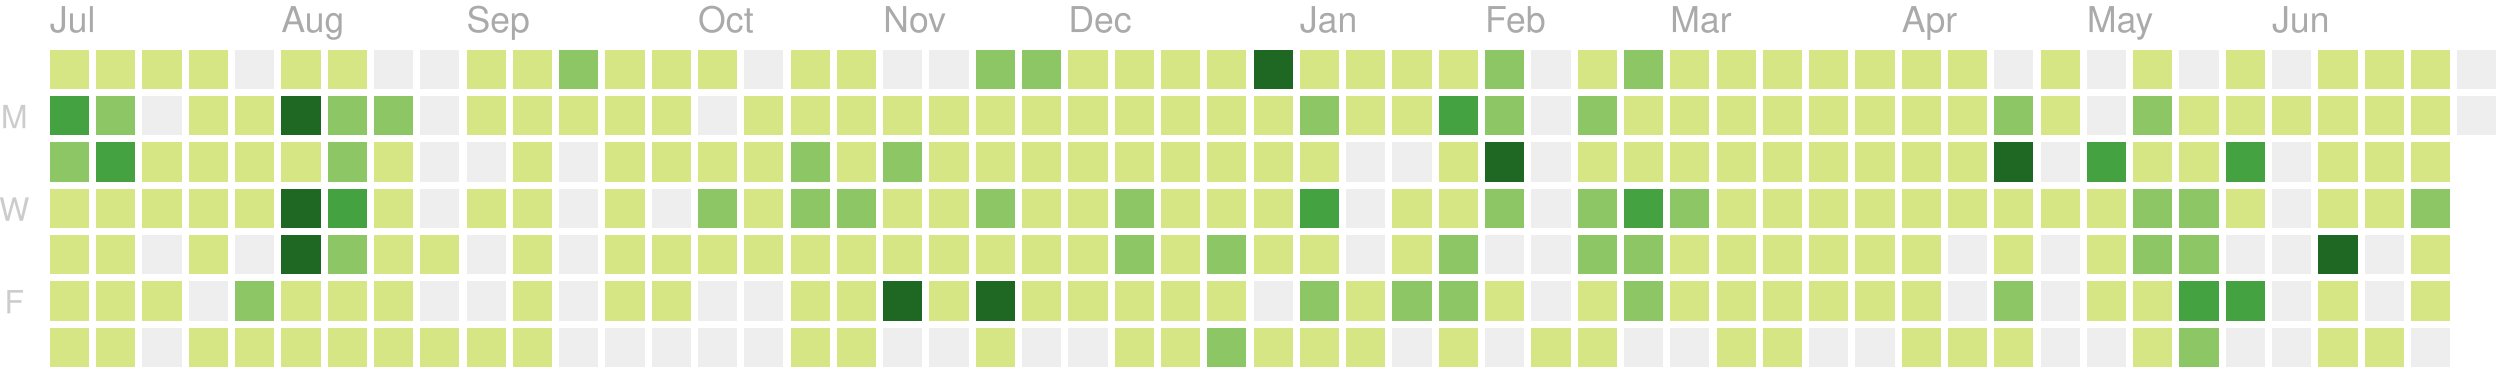
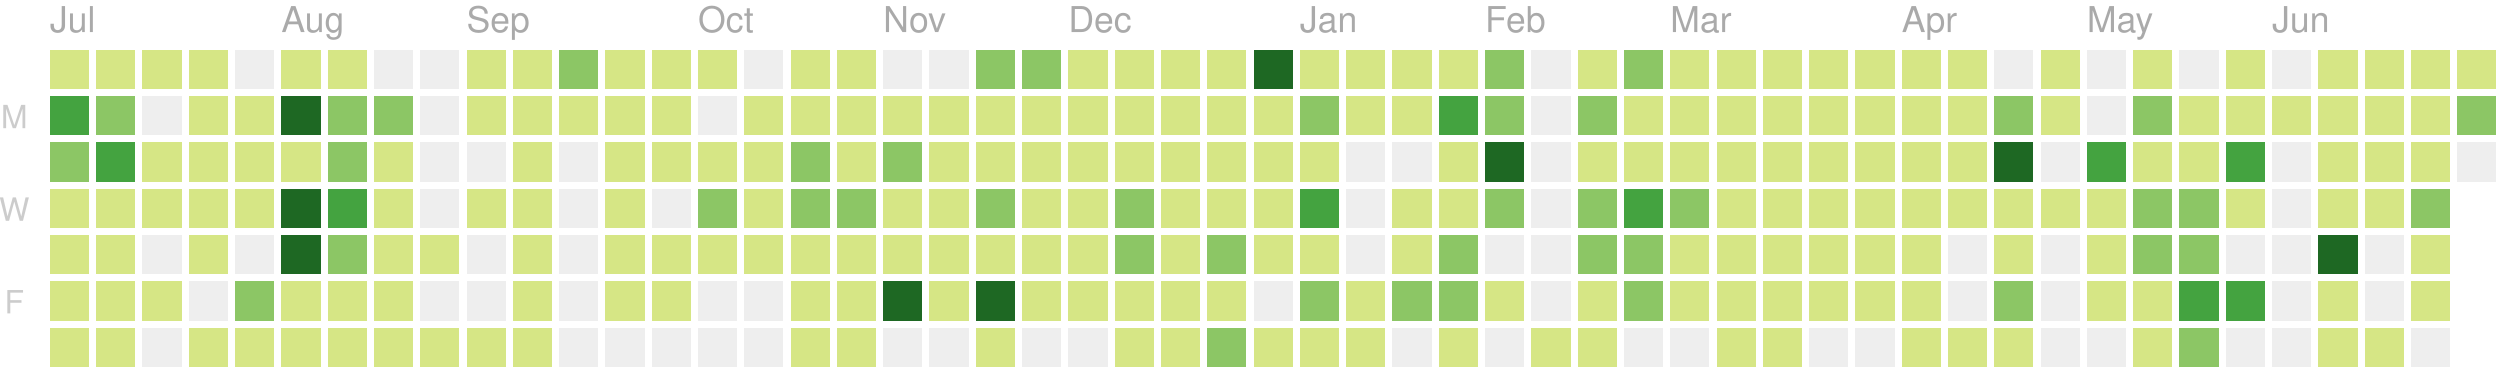
<svg xmlns="http://www.w3.org/2000/svg" version="1.1" width="702" height="104">
  <rect style="fill:#d6e685;shape-rendering:crispedges;" data-score="5" data-date="2018-07-01" x="14" y="14" width="11" height="11" />
  <rect style="fill:#d6e685;shape-rendering:crispedges;" data-score="3" data-date="2018-07-08" x="27" y="14" width="11" height="11" />
  <rect style="fill:#d6e685;shape-rendering:crispedges;" data-score="1" data-date="2018-07-15" x="40" y="14" width="11" height="11" />
  <rect style="fill:#d6e685;shape-rendering:crispedges;" data-score="2" data-date="2018-07-22" x="53" y="14" width="11" height="11" />
  <rect style="fill:#eeeeee;shape-rendering:crispedges;" data-score="0" data-date="2018-07-29" x="66" y="14" width="11" height="11" />
  <rect style="fill:#d6e685;shape-rendering:crispedges;" data-score="1" data-date="2018-08-05" x="79" y="14" width="11" height="11" />
  <rect style="fill:#d6e685;shape-rendering:crispedges;" data-score="3" data-date="2018-08-12" x="92" y="14" width="11" height="11" />
  <rect style="fill:#eeeeee;shape-rendering:crispedges;" data-score="0" data-date="2018-08-19" x="105" y="14" width="11" height="11" />
  <rect style="fill:#eeeeee;shape-rendering:crispedges;" data-score="0" data-date="2018-08-26" x="118" y="14" width="11" height="11" />
  <rect style="fill:#d6e685;shape-rendering:crispedges;" data-score="1" data-date="2018-09-02" x="131" y="14" width="11" height="11" />
  <rect style="fill:#d6e685;shape-rendering:crispedges;" data-score="5" data-date="2018-09-09" x="144" y="14" width="11" height="11" />
  <rect style="fill:#8cc665;shape-rendering:crispedges;" data-score="15" data-date="2018-09-16" x="157" y="14" width="11" height="11" />
  <rect style="fill:#d6e685;shape-rendering:crispedges;" data-score="6" data-date="2018-09-23" x="170" y="14" width="11" height="11" />
  <rect style="fill:#d6e685;shape-rendering:crispedges;" data-score="1" data-date="2018-09-30" x="183" y="14" width="11" height="11" />
  <rect style="fill:#d6e685;shape-rendering:crispedges;" data-score="2" data-date="2018-10-07" x="196" y="14" width="11" height="11" />
  <rect style="fill:#eeeeee;shape-rendering:crispedges;" data-score="0" data-date="2018-10-14" x="209" y="14" width="11" height="11" />
  <rect style="fill:#d6e685;shape-rendering:crispedges;" data-score="1" data-date="2018-10-21" x="222" y="14" width="11" height="11" />
  <rect style="fill:#d6e685;shape-rendering:crispedges;" data-score="10" data-date="2018-10-28" x="235" y="14" width="11" height="11" />
  <rect style="fill:#eeeeee;shape-rendering:crispedges;" data-score="0" data-date="2018-11-04" x="248" y="14" width="11" height="11" />
  <rect style="fill:#eeeeee;shape-rendering:crispedges;" data-score="0" data-date="2018-11-11" x="261" y="14" width="11" height="11" />
  <rect style="fill:#8cc665;shape-rendering:crispedges;" data-score="15" data-date="2018-11-18" x="274" y="14" width="11" height="11" />
  <rect style="fill:#8cc665;shape-rendering:crispedges;" data-score="17" data-date="2018-11-25" x="287" y="14" width="11" height="11" />
  <rect style="fill:#d6e685;shape-rendering:crispedges;" data-score="4" data-date="2018-12-02" x="300" y="14" width="11" height="11" />
  <rect style="fill:#d6e685;shape-rendering:crispedges;" data-score="2" data-date="2018-12-09" x="313" y="14" width="11" height="11" />
  <rect style="fill:#d6e685;shape-rendering:crispedges;" data-score="3" data-date="2018-12-16" x="326" y="14" width="11" height="11" />
  <rect style="fill:#d6e685;shape-rendering:crispedges;" data-score="4" data-date="2018-12-23" x="339" y="14" width="11" height="11" />
  <rect style="fill:#1e6823;shape-rendering:crispedges;" data-score="82" data-date="2018-12-30" x="352" y="14" width="11" height="11" />
  <rect style="fill:#d6e685;shape-rendering:crispedges;" data-score="7" data-date="2019-01-06" x="365" y="14" width="11" height="11" />
  <rect style="fill:#d6e685;shape-rendering:crispedges;" data-score="1" data-date="2019-01-13" x="378" y="14" width="11" height="11" />
  <rect style="fill:#d6e685;shape-rendering:crispedges;" data-score="8" data-date="2019-01-20" x="391" y="14" width="11" height="11" />
  <rect style="fill:#d6e685;shape-rendering:crispedges;" data-score="7" data-date="2019-01-27" x="404" y="14" width="11" height="11" />
  <rect style="fill:#8cc665;shape-rendering:crispedges;" data-score="20" data-date="2019-02-03" x="417" y="14" width="11" height="11" />
  <rect style="fill:#eeeeee;shape-rendering:crispedges;" data-score="0" data-date="2019-02-10" x="430" y="14" width="11" height="11" />
  <rect style="fill:#d6e685;shape-rendering:crispedges;" data-score="2" data-date="2019-02-17" x="443" y="14" width="11" height="11" />
  <rect style="fill:#8cc665;shape-rendering:crispedges;" data-score="13" data-date="2019-02-24" x="456" y="14" width="11" height="11" />
  <rect style="fill:#d6e685;shape-rendering:crispedges;" data-score="6" data-date="2019-03-03" x="469" y="14" width="11" height="11" />
  <rect style="fill:#d6e685;shape-rendering:crispedges;" data-score="6" data-date="2019-03-10" x="482" y="14" width="11" height="11" />
  <rect style="fill:#d6e685;shape-rendering:crispedges;" data-score="1" data-date="2019-03-17" x="495" y="14" width="11" height="11" />
  <rect style="fill:#d6e685;shape-rendering:crispedges;" data-score="4" data-date="2019-03-24" x="508" y="14" width="11" height="11" />
  <rect style="fill:#d6e685;shape-rendering:crispedges;" data-score="3" data-date="2019-03-31" x="521" y="14" width="11" height="11" />
  <rect style="fill:#d6e685;shape-rendering:crispedges;" data-score="2" data-date="2019-04-07" x="534" y="14" width="11" height="11" />
  <rect style="fill:#d6e685;shape-rendering:crispedges;" data-score="3" data-date="2019-04-14" x="547" y="14" width="11" height="11" />
  <rect style="fill:#eeeeee;shape-rendering:crispedges;" data-score="0" data-date="2019-04-21" x="560" y="14" width="11" height="11" />
  <rect style="fill:#d6e685;shape-rendering:crispedges;" data-score="9" data-date="2019-04-28" x="573" y="14" width="11" height="11" />
  <rect style="fill:#eeeeee;shape-rendering:crispedges;" data-score="0" data-date="2019-05-05" x="586" y="14" width="11" height="11" />
  <rect style="fill:#d6e685;shape-rendering:crispedges;" data-score="6" data-date="2019-05-12" x="599" y="14" width="11" height="11" />
  <rect style="fill:#eeeeee;shape-rendering:crispedges;" data-score="0" data-date="2019-05-19" x="612" y="14" width="11" height="11" />
  <rect style="fill:#d6e685;shape-rendering:crispedges;" data-score="4" data-date="2019-05-26" x="625" y="14" width="11" height="11" />
  <rect style="fill:#eeeeee;shape-rendering:crispedges;" data-score="0" data-date="2019-06-02" x="638" y="14" width="11" height="11" />
  <rect style="fill:#d6e685;shape-rendering:crispedges;" data-score="1" data-date="2019-06-09" x="651" y="14" width="11" height="11" />
  <rect style="fill:#d6e685;shape-rendering:crispedges;" data-score="3" data-date="2019-06-16" x="664" y="14" width="11" height="11" />
  <rect style="fill:#d6e685;shape-rendering:crispedges;" data-score="2" data-date="2019-06-23" x="677" y="14" width="11" height="11" />
-   <rect style="fill:#eeeeee;shape-rendering:crispedges;" data-score="0" data-date="2019-06-30" x="690" y="14" width="11" height="11" />
+   <rect style="fill:#d6e685;shape-rendering:crispedges;" data-score="2" data-date="2019-06-30" x="690" y="14" width="11" height="11" />
  <rect style="fill:#44a340;shape-rendering:crispedges;" data-score="31" data-date="2018-07-02" x="14" y="27" width="11" height="11" />
  <rect style="fill:#8cc665;shape-rendering:crispedges;" data-score="13" data-date="2018-07-09" x="27" y="27" width="11" height="11" />
  <rect style="fill:#eeeeee;shape-rendering:crispedges;" data-score="0" data-date="2018-07-16" x="40" y="27" width="11" height="11" />
  <rect style="fill:#d6e685;shape-rendering:crispedges;" data-score="3" data-date="2018-07-23" x="53" y="27" width="11" height="11" />
  <rect style="fill:#d6e685;shape-rendering:crispedges;" data-score="8" data-date="2018-07-30" x="66" y="27" width="11" height="11" />
  <rect style="fill:#1e6823;shape-rendering:crispedges;" data-score="42" data-date="2018-08-06" x="79" y="27" width="11" height="11" />
  <rect style="fill:#8cc665;shape-rendering:crispedges;" data-score="16" data-date="2018-08-13" x="92" y="27" width="11" height="11" />
  <rect style="fill:#8cc665;shape-rendering:crispedges;" data-score="14" data-date="2018-08-20" x="105" y="27" width="11" height="11" />
  <rect style="fill:#eeeeee;shape-rendering:crispedges;" data-score="0" data-date="2018-08-27" x="118" y="27" width="11" height="11" />
  <rect style="fill:#d6e685;shape-rendering:crispedges;" data-score="2" data-date="2018-09-03" x="131" y="27" width="11" height="11" />
  <rect style="fill:#d6e685;shape-rendering:crispedges;" data-score="4" data-date="2018-09-10" x="144" y="27" width="11" height="11" />
  <rect style="fill:#d6e685;shape-rendering:crispedges;" data-score="1" data-date="2018-09-17" x="157" y="27" width="11" height="11" />
  <rect style="fill:#d6e685;shape-rendering:crispedges;" data-score="7" data-date="2018-09-24" x="170" y="27" width="11" height="11" />
  <rect style="fill:#d6e685;shape-rendering:crispedges;" data-score="3" data-date="2018-10-01" x="183" y="27" width="11" height="11" />
  <rect style="fill:#eeeeee;shape-rendering:crispedges;" data-score="0" data-date="2018-10-08" x="196" y="27" width="11" height="11" />
  <rect style="fill:#d6e685;shape-rendering:crispedges;" data-score="1" data-date="2018-10-15" x="209" y="27" width="11" height="11" />
  <rect style="fill:#d6e685;shape-rendering:crispedges;" data-score="1" data-date="2018-10-22" x="222" y="27" width="11" height="11" />
  <rect style="fill:#d6e685;shape-rendering:crispedges;" data-score="9" data-date="2018-10-29" x="235" y="27" width="11" height="11" />
  <rect style="fill:#d6e685;shape-rendering:crispedges;" data-score="6" data-date="2018-11-05" x="248" y="27" width="11" height="11" />
  <rect style="fill:#d6e685;shape-rendering:crispedges;" data-score="10" data-date="2018-11-12" x="261" y="27" width="11" height="11" />
  <rect style="fill:#d6e685;shape-rendering:crispedges;" data-score="11" data-date="2018-11-19" x="274" y="27" width="11" height="11" />
  <rect style="fill:#d6e685;shape-rendering:crispedges;" data-score="10" data-date="2018-11-26" x="287" y="27" width="11" height="11" />
  <rect style="fill:#d6e685;shape-rendering:crispedges;" data-score="4" data-date="2018-12-03" x="300" y="27" width="11" height="11" />
  <rect style="fill:#d6e685;shape-rendering:crispedges;" data-score="8" data-date="2018-12-10" x="313" y="27" width="11" height="11" />
  <rect style="fill:#d6e685;shape-rendering:crispedges;" data-score="10" data-date="2018-12-17" x="326" y="27" width="11" height="11" />
  <rect style="fill:#d6e685;shape-rendering:crispedges;" data-score="4" data-date="2018-12-24" x="339" y="27" width="11" height="11" />
  <rect style="fill:#d6e685;shape-rendering:crispedges;" data-score="8" data-date="2018-12-31" x="352" y="27" width="11" height="11" />
  <rect style="fill:#8cc665;shape-rendering:crispedges;" data-score="12" data-date="2019-01-07" x="365" y="27" width="11" height="11" />
  <rect style="fill:#d6e685;shape-rendering:crispedges;" data-score="2" data-date="2019-01-14" x="378" y="27" width="11" height="11" />
  <rect style="fill:#d6e685;shape-rendering:crispedges;" data-score="6" data-date="2019-01-21" x="391" y="27" width="11" height="11" />
  <rect style="fill:#44a340;shape-rendering:crispedges;" data-score="26" data-date="2019-01-28" x="404" y="27" width="11" height="11" />
  <rect style="fill:#8cc665;shape-rendering:crispedges;" data-score="17" data-date="2019-02-04" x="417" y="27" width="11" height="11" />
  <rect style="fill:#eeeeee;shape-rendering:crispedges;" data-score="0" data-date="2019-02-11" x="430" y="27" width="11" height="11" />
  <rect style="fill:#8cc665;shape-rendering:crispedges;" data-score="14" data-date="2019-02-18" x="443" y="27" width="11" height="11" />
  <rect style="fill:#d6e685;shape-rendering:crispedges;" data-score="3" data-date="2019-02-25" x="456" y="27" width="11" height="11" />
  <rect style="fill:#d6e685;shape-rendering:crispedges;" data-score="11" data-date="2019-03-04" x="469" y="27" width="11" height="11" />
  <rect style="fill:#d6e685;shape-rendering:crispedges;" data-score="5" data-date="2019-03-11" x="482" y="27" width="11" height="11" />
  <rect style="fill:#d6e685;shape-rendering:crispedges;" data-score="11" data-date="2019-03-18" x="495" y="27" width="11" height="11" />
  <rect style="fill:#d6e685;shape-rendering:crispedges;" data-score="4" data-date="2019-03-25" x="508" y="27" width="11" height="11" />
  <rect style="fill:#d6e685;shape-rendering:crispedges;" data-score="2" data-date="2019-04-01" x="521" y="27" width="11" height="11" />
  <rect style="fill:#d6e685;shape-rendering:crispedges;" data-score="2" data-date="2019-04-08" x="534" y="27" width="11" height="11" />
  <rect style="fill:#d6e685;shape-rendering:crispedges;" data-score="2" data-date="2019-04-15" x="547" y="27" width="11" height="11" />
  <rect style="fill:#8cc665;shape-rendering:crispedges;" data-score="14" data-date="2019-04-22" x="560" y="27" width="11" height="11" />
  <rect style="fill:#d6e685;shape-rendering:crispedges;" data-score="7" data-date="2019-04-29" x="573" y="27" width="11" height="11" />
  <rect style="fill:#eeeeee;shape-rendering:crispedges;" data-score="0" data-date="2019-05-06" x="586" y="27" width="11" height="11" />
  <rect style="fill:#8cc665;shape-rendering:crispedges;" data-score="17" data-date="2019-05-13" x="599" y="27" width="11" height="11" />
  <rect style="fill:#d6e685;shape-rendering:crispedges;" data-score="11" data-date="2019-05-20" x="612" y="27" width="11" height="11" />
  <rect style="fill:#d6e685;shape-rendering:crispedges;" data-score="11" data-date="2019-05-27" x="625" y="27" width="11" height="11" />
  <rect style="fill:#d6e685;shape-rendering:crispedges;" data-score="2" data-date="2019-06-03" x="638" y="27" width="11" height="11" />
  <rect style="fill:#d6e685;shape-rendering:crispedges;" data-score="6" data-date="2019-06-10" x="651" y="27" width="11" height="11" />
  <rect style="fill:#d6e685;shape-rendering:crispedges;" data-score="11" data-date="2019-06-17" x="664" y="27" width="11" height="11" />
  <rect style="fill:#d6e685;shape-rendering:crispedges;" data-score="3" data-date="2019-06-24" x="677" y="27" width="11" height="11" />
-   <rect style="fill:#eeeeee;shape-rendering:crispedges;" data-score="0" data-date="2019-07-01" x="690" y="27" width="11" height="11" />
+   <rect style="fill:#8cc665;shape-rendering:crispedges;" data-score="17" data-date="2019-07-01" x="690" y="27" width="11" height="11" />
  <rect style="fill:#8cc665;shape-rendering:crispedges;" data-score="18" data-date="2018-07-03" x="14" y="40" width="11" height="11" />
  <rect style="fill:#44a340;shape-rendering:crispedges;" data-score="25" data-date="2018-07-10" x="27" y="40" width="11" height="11" />
  <rect style="fill:#d6e685;shape-rendering:crispedges;" data-score="4" data-date="2018-07-17" x="40" y="40" width="11" height="11" />
  <rect style="fill:#d6e685;shape-rendering:crispedges;" data-score="5" data-date="2018-07-24" x="53" y="40" width="11" height="11" />
  <rect style="fill:#d6e685;shape-rendering:crispedges;" data-score="6" data-date="2018-07-31" x="66" y="40" width="11" height="11" />
  <rect style="fill:#d6e685;shape-rendering:crispedges;" data-score="9" data-date="2018-08-07" x="79" y="40" width="11" height="11" />
  <rect style="fill:#8cc665;shape-rendering:crispedges;" data-score="17" data-date="2018-08-14" x="92" y="40" width="11" height="11" />
  <rect style="fill:#d6e685;shape-rendering:crispedges;" data-score="6" data-date="2018-08-21" x="105" y="40" width="11" height="11" />
  <rect style="fill:#eeeeee;shape-rendering:crispedges;" data-score="0" data-date="2018-08-28" x="118" y="40" width="11" height="11" />
  <rect style="fill:#eeeeee;shape-rendering:crispedges;" data-score="0" data-date="2018-09-04" x="131" y="40" width="11" height="11" />
  <rect style="fill:#d6e685;shape-rendering:crispedges;" data-score="5" data-date="2018-09-11" x="144" y="40" width="11" height="11" />
  <rect style="fill:#eeeeee;shape-rendering:crispedges;" data-score="0" data-date="2018-09-18" x="157" y="40" width="11" height="11" />
  <rect style="fill:#d6e685;shape-rendering:crispedges;" data-score="1" data-date="2018-09-25" x="170" y="40" width="11" height="11" />
  <rect style="fill:#d6e685;shape-rendering:crispedges;" data-score="10" data-date="2018-10-02" x="183" y="40" width="11" height="11" />
  <rect style="fill:#d6e685;shape-rendering:crispedges;" data-score="5" data-date="2018-10-09" x="196" y="40" width="11" height="11" />
  <rect style="fill:#d6e685;shape-rendering:crispedges;" data-score="5" data-date="2018-10-16" x="209" y="40" width="11" height="11" />
  <rect style="fill:#8cc665;shape-rendering:crispedges;" data-score="13" data-date="2018-10-23" x="222" y="40" width="11" height="11" />
  <rect style="fill:#d6e685;shape-rendering:crispedges;" data-score="9" data-date="2018-10-30" x="235" y="40" width="11" height="11" />
  <rect style="fill:#8cc665;shape-rendering:crispedges;" data-score="19" data-date="2018-11-06" x="248" y="40" width="11" height="11" />
  <rect style="fill:#d6e685;shape-rendering:crispedges;" data-score="1" data-date="2018-11-13" x="261" y="40" width="11" height="11" />
  <rect style="fill:#d6e685;shape-rendering:crispedges;" data-score="8" data-date="2018-11-20" x="274" y="40" width="11" height="11" />
  <rect style="fill:#d6e685;shape-rendering:crispedges;" data-score="6" data-date="2018-11-27" x="287" y="40" width="11" height="11" />
  <rect style="fill:#d6e685;shape-rendering:crispedges;" data-score="7" data-date="2018-12-04" x="300" y="40" width="11" height="11" />
  <rect style="fill:#d6e685;shape-rendering:crispedges;" data-score="5" data-date="2018-12-11" x="313" y="40" width="11" height="11" />
  <rect style="fill:#d6e685;shape-rendering:crispedges;" data-score="7" data-date="2018-12-18" x="326" y="40" width="11" height="11" />
  <rect style="fill:#d6e685;shape-rendering:crispedges;" data-score="2" data-date="2018-12-25" x="339" y="40" width="11" height="11" />
  <rect style="fill:#d6e685;shape-rendering:crispedges;" data-score="10" data-date="2019-01-01" x="352" y="40" width="11" height="11" />
  <rect style="fill:#d6e685;shape-rendering:crispedges;" data-score="4" data-date="2019-01-08" x="365" y="40" width="11" height="11" />
  <rect style="fill:#eeeeee;shape-rendering:crispedges;" data-score="0" data-date="2019-01-15" x="378" y="40" width="11" height="11" />
  <rect style="fill:#eeeeee;shape-rendering:crispedges;" data-score="0" data-date="2019-01-22" x="391" y="40" width="11" height="11" />
  <rect style="fill:#d6e685;shape-rendering:crispedges;" data-score="9" data-date="2019-01-29" x="404" y="40" width="11" height="11" />
  <rect style="fill:#1e6823;shape-rendering:crispedges;" data-score="35" data-date="2019-02-05" x="417" y="40" width="11" height="11" />
  <rect style="fill:#eeeeee;shape-rendering:crispedges;" data-score="0" data-date="2019-02-12" x="430" y="40" width="11" height="11" />
  <rect style="fill:#d6e685;shape-rendering:crispedges;" data-score="2" data-date="2019-02-19" x="443" y="40" width="11" height="11" />
  <rect style="fill:#d6e685;shape-rendering:crispedges;" data-score="3" data-date="2019-02-26" x="456" y="40" width="11" height="11" />
  <rect style="fill:#d6e685;shape-rendering:crispedges;" data-score="3" data-date="2019-03-05" x="469" y="40" width="11" height="11" />
  <rect style="fill:#d6e685;shape-rendering:crispedges;" data-score="2" data-date="2019-03-12" x="482" y="40" width="11" height="11" />
  <rect style="fill:#d6e685;shape-rendering:crispedges;" data-score="8" data-date="2019-03-19" x="495" y="40" width="11" height="11" />
  <rect style="fill:#d6e685;shape-rendering:crispedges;" data-score="3" data-date="2019-03-26" x="508" y="40" width="11" height="11" />
  <rect style="fill:#d6e685;shape-rendering:crispedges;" data-score="9" data-date="2019-04-02" x="521" y="40" width="11" height="11" />
  <rect style="fill:#d6e685;shape-rendering:crispedges;" data-score="4" data-date="2019-04-09" x="534" y="40" width="11" height="11" />
  <rect style="fill:#d6e685;shape-rendering:crispedges;" data-score="3" data-date="2019-04-16" x="547" y="40" width="11" height="11" />
  <rect style="fill:#1e6823;shape-rendering:crispedges;" data-score="35" data-date="2019-04-23" x="560" y="40" width="11" height="11" />
  <rect style="fill:#eeeeee;shape-rendering:crispedges;" data-score="0" data-date="2019-04-30" x="573" y="40" width="11" height="11" />
  <rect style="fill:#44a340;shape-rendering:crispedges;" data-score="32" data-date="2019-05-07" x="586" y="40" width="11" height="11" />
  <rect style="fill:#d6e685;shape-rendering:crispedges;" data-score="7" data-date="2019-05-14" x="599" y="40" width="11" height="11" />
  <rect style="fill:#d6e685;shape-rendering:crispedges;" data-score="8" data-date="2019-05-21" x="612" y="40" width="11" height="11" />
  <rect style="fill:#44a340;shape-rendering:crispedges;" data-score="33" data-date="2019-05-28" x="625" y="40" width="11" height="11" />
  <rect style="fill:#eeeeee;shape-rendering:crispedges;" data-score="0" data-date="2019-06-04" x="638" y="40" width="11" height="11" />
  <rect style="fill:#d6e685;shape-rendering:crispedges;" data-score="10" data-date="2019-06-11" x="651" y="40" width="11" height="11" />
  <rect style="fill:#d6e685;shape-rendering:crispedges;" data-score="4" data-date="2019-06-18" x="664" y="40" width="11" height="11" />
  <rect style="fill:#d6e685;shape-rendering:crispedges;" data-score="11" data-date="2019-06-25" x="677" y="40" width="11" height="11" />
+   <rect style="fill:#eeeeee;shape-rendering:crispedges;" data-score="0" data-date="2019-07-02" x="690" y="40" width="11" height="11" />
  <rect style="fill:#d6e685;shape-rendering:crispedges;" data-score="1" data-date="2018-07-04" x="14" y="53" width="11" height="11" />
  <rect style="fill:#d6e685;shape-rendering:crispedges;" data-score="4" data-date="2018-07-11" x="27" y="53" width="11" height="11" />
  <rect style="fill:#d6e685;shape-rendering:crispedges;" data-score="1" data-date="2018-07-18" x="40" y="53" width="11" height="11" />
  <rect style="fill:#d6e685;shape-rendering:crispedges;" data-score="3" data-date="2018-07-25" x="53" y="53" width="11" height="11" />
  <rect style="fill:#d6e685;shape-rendering:crispedges;" data-score="10" data-date="2018-08-01" x="66" y="53" width="11" height="11" />
  <rect style="fill:#1e6823;shape-rendering:crispedges;" data-score="40" data-date="2018-08-08" x="79" y="53" width="11" height="11" />
  <rect style="fill:#44a340;shape-rendering:crispedges;" data-score="27" data-date="2018-08-15" x="92" y="53" width="11" height="11" />
  <rect style="fill:#d6e685;shape-rendering:crispedges;" data-score="3" data-date="2018-08-22" x="105" y="53" width="11" height="11" />
  <rect style="fill:#eeeeee;shape-rendering:crispedges;" data-score="0" data-date="2018-08-29" x="118" y="53" width="11" height="11" />
  <rect style="fill:#d6e685;shape-rendering:crispedges;" data-score="1" data-date="2018-09-05" x="131" y="53" width="11" height="11" />
  <rect style="fill:#d6e685;shape-rendering:crispedges;" data-score="2" data-date="2018-09-12" x="144" y="53" width="11" height="11" />
  <rect style="fill:#eeeeee;shape-rendering:crispedges;" data-score="0" data-date="2018-09-19" x="157" y="53" width="11" height="11" />
  <rect style="fill:#d6e685;shape-rendering:crispedges;" data-score="1" data-date="2018-09-26" x="170" y="53" width="11" height="11" />
  <rect style="fill:#eeeeee;shape-rendering:crispedges;" data-score="0" data-date="2018-10-03" x="183" y="53" width="11" height="11" />
  <rect style="fill:#8cc665;shape-rendering:crispedges;" data-score="19" data-date="2018-10-10" x="196" y="53" width="11" height="11" />
  <rect style="fill:#d6e685;shape-rendering:crispedges;" data-score="3" data-date="2018-10-17" x="209" y="53" width="11" height="11" />
  <rect style="fill:#8cc665;shape-rendering:crispedges;" data-score="12" data-date="2018-10-24" x="222" y="53" width="11" height="11" />
  <rect style="fill:#8cc665;shape-rendering:crispedges;" data-score="13" data-date="2018-10-31" x="235" y="53" width="11" height="11" />
  <rect style="fill:#d6e685;shape-rendering:crispedges;" data-score="6" data-date="2018-11-07" x="248" y="53" width="11" height="11" />
  <rect style="fill:#d6e685;shape-rendering:crispedges;" data-score="3" data-date="2018-11-14" x="261" y="53" width="11" height="11" />
  <rect style="fill:#8cc665;shape-rendering:crispedges;" data-score="14" data-date="2018-11-21" x="274" y="53" width="11" height="11" />
  <rect style="fill:#d6e685;shape-rendering:crispedges;" data-score="7" data-date="2018-11-28" x="287" y="53" width="11" height="11" />
  <rect style="fill:#d6e685;shape-rendering:crispedges;" data-score="10" data-date="2018-12-05" x="300" y="53" width="11" height="11" />
  <rect style="fill:#8cc665;shape-rendering:crispedges;" data-score="13" data-date="2018-12-12" x="313" y="53" width="11" height="11" />
  <rect style="fill:#d6e685;shape-rendering:crispedges;" data-score="9" data-date="2018-12-19" x="326" y="53" width="11" height="11" />
  <rect style="fill:#d6e685;shape-rendering:crispedges;" data-score="2" data-date="2018-12-26" x="339" y="53" width="11" height="11" />
  <rect style="fill:#d6e685;shape-rendering:crispedges;" data-score="11" data-date="2019-01-02" x="352" y="53" width="11" height="11" />
  <rect style="fill:#44a340;shape-rendering:crispedges;" data-score="32" data-date="2019-01-09" x="365" y="53" width="11" height="11" />
  <rect style="fill:#eeeeee;shape-rendering:crispedges;" data-score="0" data-date="2019-01-16" x="378" y="53" width="11" height="11" />
  <rect style="fill:#d6e685;shape-rendering:crispedges;" data-score="6" data-date="2019-01-23" x="391" y="53" width="11" height="11" />
  <rect style="fill:#d6e685;shape-rendering:crispedges;" data-score="9" data-date="2019-01-30" x="404" y="53" width="11" height="11" />
  <rect style="fill:#8cc665;shape-rendering:crispedges;" data-score="13" data-date="2019-02-06" x="417" y="53" width="11" height="11" />
  <rect style="fill:#eeeeee;shape-rendering:crispedges;" data-score="0" data-date="2019-02-13" x="430" y="53" width="11" height="11" />
  <rect style="fill:#8cc665;shape-rendering:crispedges;" data-score="12" data-date="2019-02-20" x="443" y="53" width="11" height="11" />
  <rect style="fill:#44a340;shape-rendering:crispedges;" data-score="30" data-date="2019-02-27" x="456" y="53" width="11" height="11" />
  <rect style="fill:#8cc665;shape-rendering:crispedges;" data-score="14" data-date="2019-03-06" x="469" y="53" width="11" height="11" />
  <rect style="fill:#d6e685;shape-rendering:crispedges;" data-score="3" data-date="2019-03-13" x="482" y="53" width="11" height="11" />
  <rect style="fill:#d6e685;shape-rendering:crispedges;" data-score="4" data-date="2019-03-20" x="495" y="53" width="11" height="11" />
  <rect style="fill:#d6e685;shape-rendering:crispedges;" data-score="2" data-date="2019-03-27" x="508" y="53" width="11" height="11" />
  <rect style="fill:#d6e685;shape-rendering:crispedges;" data-score="3" data-date="2019-04-03" x="521" y="53" width="11" height="11" />
  <rect style="fill:#d6e685;shape-rendering:crispedges;" data-score="6" data-date="2019-04-10" x="534" y="53" width="11" height="11" />
  <rect style="fill:#d6e685;shape-rendering:crispedges;" data-score="5" data-date="2019-04-17" x="547" y="53" width="11" height="11" />
  <rect style="fill:#d6e685;shape-rendering:crispedges;" data-score="4" data-date="2019-04-24" x="560" y="53" width="11" height="11" />
  <rect style="fill:#d6e685;shape-rendering:crispedges;" data-score="2" data-date="2019-05-01" x="573" y="53" width="11" height="11" />
  <rect style="fill:#d6e685;shape-rendering:crispedges;" data-score="4" data-date="2019-05-08" x="586" y="53" width="11" height="11" />
  <rect style="fill:#8cc665;shape-rendering:crispedges;" data-score="15" data-date="2019-05-15" x="599" y="53" width="11" height="11" />
  <rect style="fill:#8cc665;shape-rendering:crispedges;" data-score="12" data-date="2019-05-22" x="612" y="53" width="11" height="11" />
  <rect style="fill:#d6e685;shape-rendering:crispedges;" data-score="8" data-date="2019-05-29" x="625" y="53" width="11" height="11" />
  <rect style="fill:#eeeeee;shape-rendering:crispedges;" data-score="0" data-date="2019-06-05" x="638" y="53" width="11" height="11" />
  <rect style="fill:#d6e685;shape-rendering:crispedges;" data-score="2" data-date="2019-06-12" x="651" y="53" width="11" height="11" />
  <rect style="fill:#d6e685;shape-rendering:crispedges;" data-score="1" data-date="2019-06-19" x="664" y="53" width="11" height="11" />
  <rect style="fill:#8cc665;shape-rendering:crispedges;" data-score="17" data-date="2019-06-26" x="677" y="53" width="11" height="11" />
  <rect style="fill:#d6e685;shape-rendering:crispedges;" data-score="2" data-date="2018-07-05" x="14" y="66" width="11" height="11" />
  <rect style="fill:#d6e685;shape-rendering:crispedges;" data-score="5" data-date="2018-07-12" x="27" y="66" width="11" height="11" />
  <rect style="fill:#eeeeee;shape-rendering:crispedges;" data-score="0" data-date="2018-07-19" x="40" y="66" width="11" height="11" />
  <rect style="fill:#d6e685;shape-rendering:crispedges;" data-score="2" data-date="2018-07-26" x="53" y="66" width="11" height="11" />
  <rect style="fill:#eeeeee;shape-rendering:crispedges;" data-score="0" data-date="2018-08-02" x="66" y="66" width="11" height="11" />
  <rect style="fill:#1e6823;shape-rendering:crispedges;" data-score="36" data-date="2018-08-09" x="79" y="66" width="11" height="11" />
  <rect style="fill:#8cc665;shape-rendering:crispedges;" data-score="21" data-date="2018-08-16" x="92" y="66" width="11" height="11" />
  <rect style="fill:#d6e685;shape-rendering:crispedges;" data-score="4" data-date="2018-08-23" x="105" y="66" width="11" height="11" />
  <rect style="fill:#d6e685;shape-rendering:crispedges;" data-score="6" data-date="2018-08-30" x="118" y="66" width="11" height="11" />
  <rect style="fill:#eeeeee;shape-rendering:crispedges;" data-score="0" data-date="2018-09-06" x="131" y="66" width="11" height="11" />
  <rect style="fill:#d6e685;shape-rendering:crispedges;" data-score="1" data-date="2018-09-13" x="144" y="66" width="11" height="11" />
  <rect style="fill:#eeeeee;shape-rendering:crispedges;" data-score="0" data-date="2018-09-20" x="157" y="66" width="11" height="11" />
  <rect style="fill:#d6e685;shape-rendering:crispedges;" data-score="1" data-date="2018-09-27" x="170" y="66" width="11" height="11" />
  <rect style="fill:#d6e685;shape-rendering:crispedges;" data-score="7" data-date="2018-10-04" x="183" y="66" width="11" height="11" />
  <rect style="fill:#d6e685;shape-rendering:crispedges;" data-score="4" data-date="2018-10-11" x="196" y="66" width="11" height="11" />
  <rect style="fill:#d6e685;shape-rendering:crispedges;" data-score="4" data-date="2018-10-18" x="209" y="66" width="11" height="11" />
  <rect style="fill:#d6e685;shape-rendering:crispedges;" data-score="7" data-date="2018-10-25" x="222" y="66" width="11" height="11" />
  <rect style="fill:#d6e685;shape-rendering:crispedges;" data-score="7" data-date="2018-11-01" x="235" y="66" width="11" height="11" />
  <rect style="fill:#d6e685;shape-rendering:crispedges;" data-score="5" data-date="2018-11-08" x="248" y="66" width="11" height="11" />
  <rect style="fill:#d6e685;shape-rendering:crispedges;" data-score="3" data-date="2018-11-15" x="261" y="66" width="11" height="11" />
  <rect style="fill:#d6e685;shape-rendering:crispedges;" data-score="1" data-date="2018-11-22" x="274" y="66" width="11" height="11" />
  <rect style="fill:#d6e685;shape-rendering:crispedges;" data-score="6" data-date="2018-11-29" x="287" y="66" width="11" height="11" />
  <rect style="fill:#d6e685;shape-rendering:crispedges;" data-score="2" data-date="2018-12-06" x="300" y="66" width="11" height="11" />
  <rect style="fill:#8cc665;shape-rendering:crispedges;" data-score="17" data-date="2018-12-13" x="313" y="66" width="11" height="11" />
  <rect style="fill:#d6e685;shape-rendering:crispedges;" data-score="10" data-date="2018-12-20" x="326" y="66" width="11" height="11" />
  <rect style="fill:#8cc665;shape-rendering:crispedges;" data-score="15" data-date="2018-12-27" x="339" y="66" width="11" height="11" />
  <rect style="fill:#d6e685;shape-rendering:crispedges;" data-score="6" data-date="2019-01-03" x="352" y="66" width="11" height="11" />
  <rect style="fill:#d6e685;shape-rendering:crispedges;" data-score="6" data-date="2019-01-10" x="365" y="66" width="11" height="11" />
  <rect style="fill:#eeeeee;shape-rendering:crispedges;" data-score="0" data-date="2019-01-17" x="378" y="66" width="11" height="11" />
  <rect style="fill:#d6e685;shape-rendering:crispedges;" data-score="5" data-date="2019-01-24" x="391" y="66" width="11" height="11" />
  <rect style="fill:#8cc665;shape-rendering:crispedges;" data-score="17" data-date="2019-01-31" x="404" y="66" width="11" height="11" />
  <rect style="fill:#eeeeee;shape-rendering:crispedges;" data-score="0" data-date="2019-02-07" x="417" y="66" width="11" height="11" />
  <rect style="fill:#eeeeee;shape-rendering:crispedges;" data-score="0" data-date="2019-02-14" x="430" y="66" width="11" height="11" />
  <rect style="fill:#8cc665;shape-rendering:crispedges;" data-score="12" data-date="2019-02-21" x="443" y="66" width="11" height="11" />
  <rect style="fill:#8cc665;shape-rendering:crispedges;" data-score="12" data-date="2019-02-28" x="456" y="66" width="11" height="11" />
  <rect style="fill:#d6e685;shape-rendering:crispedges;" data-score="6" data-date="2019-03-07" x="469" y="66" width="11" height="11" />
  <rect style="fill:#d6e685;shape-rendering:crispedges;" data-score="8" data-date="2019-03-14" x="482" y="66" width="11" height="11" />
  <rect style="fill:#d6e685;shape-rendering:crispedges;" data-score="1" data-date="2019-03-21" x="495" y="66" width="11" height="11" />
  <rect style="fill:#d6e685;shape-rendering:crispedges;" data-score="2" data-date="2019-03-28" x="508" y="66" width="11" height="11" />
  <rect style="fill:#d6e685;shape-rendering:crispedges;" data-score="2" data-date="2019-04-04" x="521" y="66" width="11" height="11" />
  <rect style="fill:#d6e685;shape-rendering:crispedges;" data-score="4" data-date="2019-04-11" x="534" y="66" width="11" height="11" />
  <rect style="fill:#eeeeee;shape-rendering:crispedges;" data-score="0" data-date="2019-04-18" x="547" y="66" width="11" height="11" />
  <rect style="fill:#d6e685;shape-rendering:crispedges;" data-score="1" data-date="2019-04-25" x="560" y="66" width="11" height="11" />
  <rect style="fill:#eeeeee;shape-rendering:crispedges;" data-score="0" data-date="2019-05-02" x="573" y="66" width="11" height="11" />
  <rect style="fill:#d6e685;shape-rendering:crispedges;" data-score="1" data-date="2019-05-09" x="586" y="66" width="11" height="11" />
  <rect style="fill:#8cc665;shape-rendering:crispedges;" data-score="19" data-date="2019-05-16" x="599" y="66" width="11" height="11" />
  <rect style="fill:#8cc665;shape-rendering:crispedges;" data-score="17" data-date="2019-05-23" x="612" y="66" width="11" height="11" />
  <rect style="fill:#eeeeee;shape-rendering:crispedges;" data-score="0" data-date="2019-05-30" x="625" y="66" width="11" height="11" />
  <rect style="fill:#eeeeee;shape-rendering:crispedges;" data-score="0" data-date="2019-06-06" x="638" y="66" width="11" height="11" />
  <rect style="fill:#1e6823;shape-rendering:crispedges;" data-score="44" data-date="2019-06-13" x="651" y="66" width="11" height="11" />
  <rect style="fill:#eeeeee;shape-rendering:crispedges;" data-score="0" data-date="2019-06-20" x="664" y="66" width="11" height="11" />
  <rect style="fill:#d6e685;shape-rendering:crispedges;" data-score="4" data-date="2019-06-27" x="677" y="66" width="11" height="11" />
  <rect style="fill:#d6e685;shape-rendering:crispedges;" data-score="7" data-date="2018-07-06" x="14" y="79" width="11" height="11" />
  <rect style="fill:#d6e685;shape-rendering:crispedges;" data-score="11" data-date="2018-07-13" x="27" y="79" width="11" height="11" />
  <rect style="fill:#d6e685;shape-rendering:crispedges;" data-score="3" data-date="2018-07-20" x="40" y="79" width="11" height="11" />
  <rect style="fill:#eeeeee;shape-rendering:crispedges;" data-score="0" data-date="2018-07-27" x="53" y="79" width="11" height="11" />
  <rect style="fill:#8cc665;shape-rendering:crispedges;" data-score="13" data-date="2018-08-03" x="66" y="79" width="11" height="11" />
  <rect style="fill:#d6e685;shape-rendering:crispedges;" data-score="5" data-date="2018-08-10" x="79" y="79" width="11" height="11" />
  <rect style="fill:#d6e685;shape-rendering:crispedges;" data-score="11" data-date="2018-08-17" x="92" y="79" width="11" height="11" />
  <rect style="fill:#d6e685;shape-rendering:crispedges;" data-score="8" data-date="2018-08-24" x="105" y="79" width="11" height="11" />
  <rect style="fill:#eeeeee;shape-rendering:crispedges;" data-score="0" data-date="2018-08-31" x="118" y="79" width="11" height="11" />
  <rect style="fill:#eeeeee;shape-rendering:crispedges;" data-score="0" data-date="2018-09-07" x="131" y="79" width="11" height="11" />
  <rect style="fill:#d6e685;shape-rendering:crispedges;" data-score="2" data-date="2018-09-14" x="144" y="79" width="11" height="11" />
  <rect style="fill:#eeeeee;shape-rendering:crispedges;" data-score="0" data-date="2018-09-21" x="157" y="79" width="11" height="11" />
  <rect style="fill:#d6e685;shape-rendering:crispedges;" data-score="1" data-date="2018-09-28" x="170" y="79" width="11" height="11" />
  <rect style="fill:#d6e685;shape-rendering:crispedges;" data-score="6" data-date="2018-10-05" x="183" y="79" width="11" height="11" />
  <rect style="fill:#eeeeee;shape-rendering:crispedges;" data-score="0" data-date="2018-10-12" x="196" y="79" width="11" height="11" />
  <rect style="fill:#eeeeee;shape-rendering:crispedges;" data-score="0" data-date="2018-10-19" x="209" y="79" width="11" height="11" />
  <rect style="fill:#d6e685;shape-rendering:crispedges;" data-score="3" data-date="2018-10-26" x="222" y="79" width="11" height="11" />
  <rect style="fill:#d6e685;shape-rendering:crispedges;" data-score="7" data-date="2018-11-02" x="235" y="79" width="11" height="11" />
  <rect style="fill:#1e6823;shape-rendering:crispedges;" data-score="43" data-date="2018-11-09" x="248" y="79" width="11" height="11" />
  <rect style="fill:#d6e685;shape-rendering:crispedges;" data-score="5" data-date="2018-11-16" x="261" y="79" width="11" height="11" />
  <rect style="fill:#1e6823;shape-rendering:crispedges;" data-score="42" data-date="2018-11-23" x="274" y="79" width="11" height="11" />
  <rect style="fill:#d6e685;shape-rendering:crispedges;" data-score="7" data-date="2018-11-30" x="287" y="79" width="11" height="11" />
  <rect style="fill:#d6e685;shape-rendering:crispedges;" data-score="5" data-date="2018-12-07" x="300" y="79" width="11" height="11" />
  <rect style="fill:#d6e685;shape-rendering:crispedges;" data-score="5" data-date="2018-12-14" x="313" y="79" width="11" height="11" />
  <rect style="fill:#d6e685;shape-rendering:crispedges;" data-score="2" data-date="2018-12-21" x="326" y="79" width="11" height="11" />
  <rect style="fill:#d6e685;shape-rendering:crispedges;" data-score="11" data-date="2018-12-28" x="339" y="79" width="11" height="11" />
  <rect style="fill:#eeeeee;shape-rendering:crispedges;" data-score="0" data-date="2019-01-04" x="352" y="79" width="11" height="11" />
  <rect style="fill:#8cc665;shape-rendering:crispedges;" data-score="18" data-date="2019-01-11" x="365" y="79" width="11" height="11" />
  <rect style="fill:#d6e685;shape-rendering:crispedges;" data-score="4" data-date="2019-01-18" x="378" y="79" width="11" height="11" />
  <rect style="fill:#8cc665;shape-rendering:crispedges;" data-score="13" data-date="2019-01-25" x="391" y="79" width="11" height="11" />
  <rect style="fill:#8cc665;shape-rendering:crispedges;" data-score="16" data-date="2019-02-01" x="404" y="79" width="11" height="11" />
  <rect style="fill:#d6e685;shape-rendering:crispedges;" data-score="1" data-date="2019-02-08" x="417" y="79" width="11" height="11" />
  <rect style="fill:#eeeeee;shape-rendering:crispedges;" data-score="0" data-date="2019-02-15" x="430" y="79" width="11" height="11" />
  <rect style="fill:#d6e685;shape-rendering:crispedges;" data-score="2" data-date="2019-02-22" x="443" y="79" width="11" height="11" />
  <rect style="fill:#8cc665;shape-rendering:crispedges;" data-score="19" data-date="2019-03-01" x="456" y="79" width="11" height="11" />
  <rect style="fill:#d6e685;shape-rendering:crispedges;" data-score="1" data-date="2019-03-08" x="469" y="79" width="11" height="11" />
  <rect style="fill:#d6e685;shape-rendering:crispedges;" data-score="6" data-date="2019-03-15" x="482" y="79" width="11" height="11" />
  <rect style="fill:#d6e685;shape-rendering:crispedges;" data-score="10" data-date="2019-03-22" x="495" y="79" width="11" height="11" />
  <rect style="fill:#d6e685;shape-rendering:crispedges;" data-score="2" data-date="2019-03-29" x="508" y="79" width="11" height="11" />
  <rect style="fill:#d6e685;shape-rendering:crispedges;" data-score="2" data-date="2019-04-05" x="521" y="79" width="11" height="11" />
  <rect style="fill:#d6e685;shape-rendering:crispedges;" data-score="8" data-date="2019-04-12" x="534" y="79" width="11" height="11" />
  <rect style="fill:#eeeeee;shape-rendering:crispedges;" data-score="0" data-date="2019-04-19" x="547" y="79" width="11" height="11" />
  <rect style="fill:#8cc665;shape-rendering:crispedges;" data-score="16" data-date="2019-04-26" x="560" y="79" width="11" height="11" />
  <rect style="fill:#eeeeee;shape-rendering:crispedges;" data-score="0" data-date="2019-05-03" x="573" y="79" width="11" height="11" />
  <rect style="fill:#d6e685;shape-rendering:crispedges;" data-score="7" data-date="2019-05-10" x="586" y="79" width="11" height="11" />
  <rect style="fill:#d6e685;shape-rendering:crispedges;" data-score="10" data-date="2019-05-17" x="599" y="79" width="11" height="11" />
  <rect style="fill:#44a340;shape-rendering:crispedges;" data-score="25" data-date="2019-05-24" x="612" y="79" width="11" height="11" />
  <rect style="fill:#44a340;shape-rendering:crispedges;" data-score="33" data-date="2019-05-31" x="625" y="79" width="11" height="11" />
  <rect style="fill:#eeeeee;shape-rendering:crispedges;" data-score="0" data-date="2019-06-07" x="638" y="79" width="11" height="11" />
  <rect style="fill:#d6e685;shape-rendering:crispedges;" data-score="11" data-date="2019-06-14" x="651" y="79" width="11" height="11" />
  <rect style="fill:#eeeeee;shape-rendering:crispedges;" data-score="0" data-date="2019-06-21" x="664" y="79" width="11" height="11" />
-   <rect style="fill:#d6e685;shape-rendering:crispedges;" data-score="5" data-date="2019-06-28" x="677" y="79" width="11" height="11" />
+   <rect style="fill:#d6e685;shape-rendering:crispedges;" data-score="6" data-date="2019-06-28" x="677" y="79" width="11" height="11" />
  <rect style="fill:#d6e685;shape-rendering:crispedges;" data-score="1" data-date="2018-07-07" x="14" y="92" width="11" height="11" />
  <rect style="fill:#d6e685;shape-rendering:crispedges;" data-score="1" data-date="2018-07-14" x="27" y="92" width="11" height="11" />
  <rect style="fill:#eeeeee;shape-rendering:crispedges;" data-score="0" data-date="2018-07-21" x="40" y="92" width="11" height="11" />
  <rect style="fill:#d6e685;shape-rendering:crispedges;" data-score="2" data-date="2018-07-28" x="53" y="92" width="11" height="11" />
  <rect style="fill:#d6e685;shape-rendering:crispedges;" data-score="5" data-date="2018-08-04" x="66" y="92" width="11" height="11" />
  <rect style="fill:#d6e685;shape-rendering:crispedges;" data-score="1" data-date="2018-08-11" x="79" y="92" width="11" height="11" />
  <rect style="fill:#d6e685;shape-rendering:crispedges;" data-score="2" data-date="2018-08-18" x="92" y="92" width="11" height="11" />
  <rect style="fill:#d6e685;shape-rendering:crispedges;" data-score="3" data-date="2018-08-25" x="105" y="92" width="11" height="11" />
  <rect style="fill:#d6e685;shape-rendering:crispedges;" data-score="3" data-date="2018-09-01" x="118" y="92" width="11" height="11" />
  <rect style="fill:#d6e685;shape-rendering:crispedges;" data-score="2" data-date="2018-09-08" x="131" y="92" width="11" height="11" />
  <rect style="fill:#d6e685;shape-rendering:crispedges;" data-score="6" data-date="2018-09-15" x="144" y="92" width="11" height="11" />
  <rect style="fill:#eeeeee;shape-rendering:crispedges;" data-score="0" data-date="2018-09-22" x="157" y="92" width="11" height="11" />
  <rect style="fill:#eeeeee;shape-rendering:crispedges;" data-score="0" data-date="2018-09-29" x="170" y="92" width="11" height="11" />
  <rect style="fill:#eeeeee;shape-rendering:crispedges;" data-score="0" data-date="2018-10-06" x="183" y="92" width="11" height="11" />
  <rect style="fill:#eeeeee;shape-rendering:crispedges;" data-score="0" data-date="2018-10-13" x="196" y="92" width="11" height="11" />
  <rect style="fill:#eeeeee;shape-rendering:crispedges;" data-score="0" data-date="2018-10-20" x="209" y="92" width="11" height="11" />
  <rect style="fill:#d6e685;shape-rendering:crispedges;" data-score="2" data-date="2018-10-27" x="222" y="92" width="11" height="11" />
  <rect style="fill:#d6e685;shape-rendering:crispedges;" data-score="1" data-date="2018-11-03" x="235" y="92" width="11" height="11" />
  <rect style="fill:#eeeeee;shape-rendering:crispedges;" data-score="0" data-date="2018-11-10" x="248" y="92" width="11" height="11" />
  <rect style="fill:#eeeeee;shape-rendering:crispedges;" data-score="0" data-date="2018-11-17" x="261" y="92" width="11" height="11" />
  <rect style="fill:#d6e685;shape-rendering:crispedges;" data-score="10" data-date="2018-11-24" x="274" y="92" width="11" height="11" />
  <rect style="fill:#eeeeee;shape-rendering:crispedges;" data-score="0" data-date="2018-12-01" x="287" y="92" width="11" height="11" />
  <rect style="fill:#eeeeee;shape-rendering:crispedges;" data-score="0" data-date="2018-12-08" x="300" y="92" width="11" height="11" />
  <rect style="fill:#d6e685;shape-rendering:crispedges;" data-score="3" data-date="2018-12-15" x="313" y="92" width="11" height="11" />
  <rect style="fill:#d6e685;shape-rendering:crispedges;" data-score="2" data-date="2018-12-22" x="326" y="92" width="11" height="11" />
  <rect style="fill:#8cc665;shape-rendering:crispedges;" data-score="22" data-date="2018-12-29" x="339" y="92" width="11" height="11" />
  <rect style="fill:#d6e685;shape-rendering:crispedges;" data-score="2" data-date="2019-01-05" x="352" y="92" width="11" height="11" />
  <rect style="fill:#d6e685;shape-rendering:crispedges;" data-score="5" data-date="2019-01-12" x="365" y="92" width="11" height="11" />
  <rect style="fill:#d6e685;shape-rendering:crispedges;" data-score="6" data-date="2019-01-19" x="378" y="92" width="11" height="11" />
  <rect style="fill:#eeeeee;shape-rendering:crispedges;" data-score="0" data-date="2019-01-26" x="391" y="92" width="11" height="11" />
  <rect style="fill:#d6e685;shape-rendering:crispedges;" data-score="3" data-date="2019-02-02" x="404" y="92" width="11" height="11" />
  <rect style="fill:#eeeeee;shape-rendering:crispedges;" data-score="0" data-date="2019-02-09" x="417" y="92" width="11" height="11" />
  <rect style="fill:#d6e685;shape-rendering:crispedges;" data-score="2" data-date="2019-02-16" x="430" y="92" width="11" height="11" />
  <rect style="fill:#d6e685;shape-rendering:crispedges;" data-score="2" data-date="2019-02-23" x="443" y="92" width="11" height="11" />
  <rect style="fill:#eeeeee;shape-rendering:crispedges;" data-score="0" data-date="2019-03-02" x="456" y="92" width="11" height="11" />
  <rect style="fill:#eeeeee;shape-rendering:crispedges;" data-score="0" data-date="2019-03-09" x="469" y="92" width="11" height="11" />
  <rect style="fill:#d6e685;shape-rendering:crispedges;" data-score="4" data-date="2019-03-16" x="482" y="92" width="11" height="11" />
  <rect style="fill:#d6e685;shape-rendering:crispedges;" data-score="1" data-date="2019-03-23" x="495" y="92" width="11" height="11" />
  <rect style="fill:#eeeeee;shape-rendering:crispedges;" data-score="0" data-date="2019-03-30" x="508" y="92" width="11" height="11" />
  <rect style="fill:#eeeeee;shape-rendering:crispedges;" data-score="0" data-date="2019-04-06" x="521" y="92" width="11" height="11" />
  <rect style="fill:#d6e685;shape-rendering:crispedges;" data-score="1" data-date="2019-04-13" x="534" y="92" width="11" height="11" />
  <rect style="fill:#d6e685;shape-rendering:crispedges;" data-score="1" data-date="2019-04-20" x="547" y="92" width="11" height="11" />
  <rect style="fill:#d6e685;shape-rendering:crispedges;" data-score="2" data-date="2019-04-27" x="560" y="92" width="11" height="11" />
  <rect style="fill:#eeeeee;shape-rendering:crispedges;" data-score="0" data-date="2019-05-04" x="573" y="92" width="11" height="11" />
  <rect style="fill:#eeeeee;shape-rendering:crispedges;" data-score="0" data-date="2019-05-11" x="586" y="92" width="11" height="11" />
  <rect style="fill:#d6e685;shape-rendering:crispedges;" data-score="6" data-date="2019-05-18" x="599" y="92" width="11" height="11" />
  <rect style="fill:#8cc665;shape-rendering:crispedges;" data-score="13" data-date="2019-05-25" x="612" y="92" width="11" height="11" />
  <rect style="fill:#eeeeee;shape-rendering:crispedges;" data-score="0" data-date="2019-06-01" x="625" y="92" width="11" height="11" />
  <rect style="fill:#eeeeee;shape-rendering:crispedges;" data-score="0" data-date="2019-06-08" x="638" y="92" width="11" height="11" />
  <rect style="fill:#d6e685;shape-rendering:crispedges;" data-score="1" data-date="2019-06-15" x="651" y="92" width="11" height="11" />
  <rect style="fill:#d6e685;shape-rendering:crispedges;" data-score="2" data-date="2019-06-22" x="664" y="92" width="11" height="11" />
  <rect style="fill:#eeeeee;shape-rendering:crispedges;" data-score="0" data-date="2019-06-29" x="677" y="92" width="11" height="11" />
  <text style="fill:#ccc;text-anchor:middle;text-align:center;font:9px Helvetica, arial, freesans, clean, sans-serif;white-space:nowrap;display:none;" x="4" y="23">S</text>
  <text style="fill:#ccc;text-anchor:middle;text-align:center;font:9px Helvetica, arial, freesans, clean, sans-serif;white-space:nowrap;display:display;" x="4" y="36">M</text>
  <text style="fill:#ccc;text-anchor:middle;text-align:center;font:9px Helvetica, arial, freesans, clean, sans-serif;white-space:nowrap;display:none;" x="4" y="49">T</text>
  <text style="fill:#ccc;text-anchor:middle;text-align:center;font:9px Helvetica, arial, freesans, clean, sans-serif;white-space:nowrap;display:display;" x="4" y="62">W</text>
  <text style="fill:#ccc;text-anchor:middle;text-align:center;font:9px Helvetica, arial, freesans, clean, sans-serif;white-space:nowrap;display:none;" x="4" y="75">T</text>
  <text style="fill:#ccc;text-anchor:middle;text-align:center;font:9px Helvetica, arial, freesans, clean, sans-serif;white-space:nowrap;display:display;" x="4" y="88">F</text>
  <text style="fill:#ccc;text-anchor:middle;text-align:center;font:9px Helvetica, arial, freesans, clean, sans-serif;white-space:nowrap;display:none;" x="4" y="101">S</text>
  <text style="fill:#aaa;text-align:center;font:10px Helvetica, arial, freesans, clean, sans-serif;white-space:nowrap;display:block;" x="14" y="9">Jul</text>
  <text style="fill:#aaa;text-align:center;font:10px Helvetica, arial, freesans, clean, sans-serif;white-space:nowrap;display:block;" x="79" y="9">Aug</text>
  <text style="fill:#aaa;text-align:center;font:10px Helvetica, arial, freesans, clean, sans-serif;white-space:nowrap;display:block;" x="131" y="9">Sep</text>
  <text style="fill:#aaa;text-align:center;font:10px Helvetica, arial, freesans, clean, sans-serif;white-space:nowrap;display:block;" x="196" y="9">Oct</text>
  <text style="fill:#aaa;text-align:center;font:10px Helvetica, arial, freesans, clean, sans-serif;white-space:nowrap;display:block;" x="248" y="9">Nov</text>
  <text style="fill:#aaa;text-align:center;font:10px Helvetica, arial, freesans, clean, sans-serif;white-space:nowrap;display:block;" x="300" y="9">Dec</text>
  <text style="fill:#aaa;text-align:center;font:10px Helvetica, arial, freesans, clean, sans-serif;white-space:nowrap;display:block;" x="365" y="9">Jan</text>
  <text style="fill:#aaa;text-align:center;font:10px Helvetica, arial, freesans, clean, sans-serif;white-space:nowrap;display:block;" x="417" y="9">Feb</text>
  <text style="fill:#aaa;text-align:center;font:10px Helvetica, arial, freesans, clean, sans-serif;white-space:nowrap;display:block;" x="469" y="9">Mar</text>
  <text style="fill:#aaa;text-align:center;font:10px Helvetica, arial, freesans, clean, sans-serif;white-space:nowrap;display:block;" x="534" y="9">Apr</text>
  <text style="fill:#aaa;text-align:center;font:10px Helvetica, arial, freesans, clean, sans-serif;white-space:nowrap;display:block;" x="586" y="9">May</text>
  <text style="fill:#aaa;text-align:center;font:10px Helvetica, arial, freesans, clean, sans-serif;white-space:nowrap;display:block;" x="638" y="9">Jun</text>
</svg>
